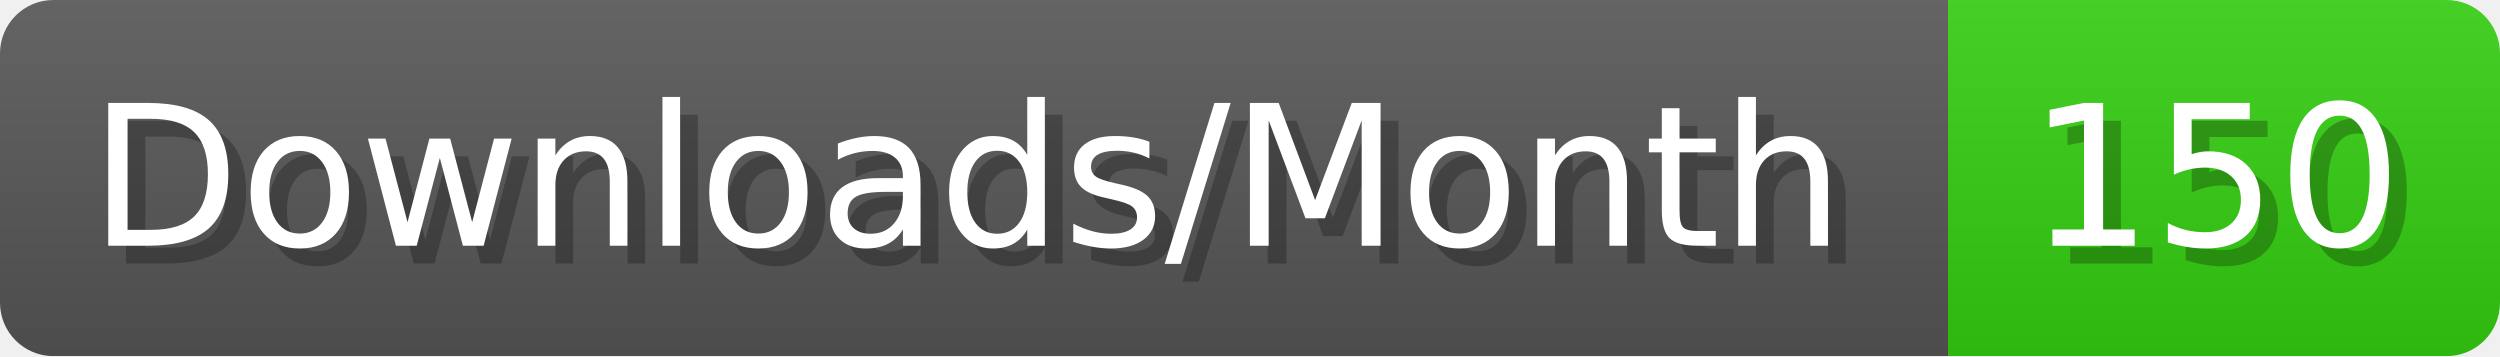
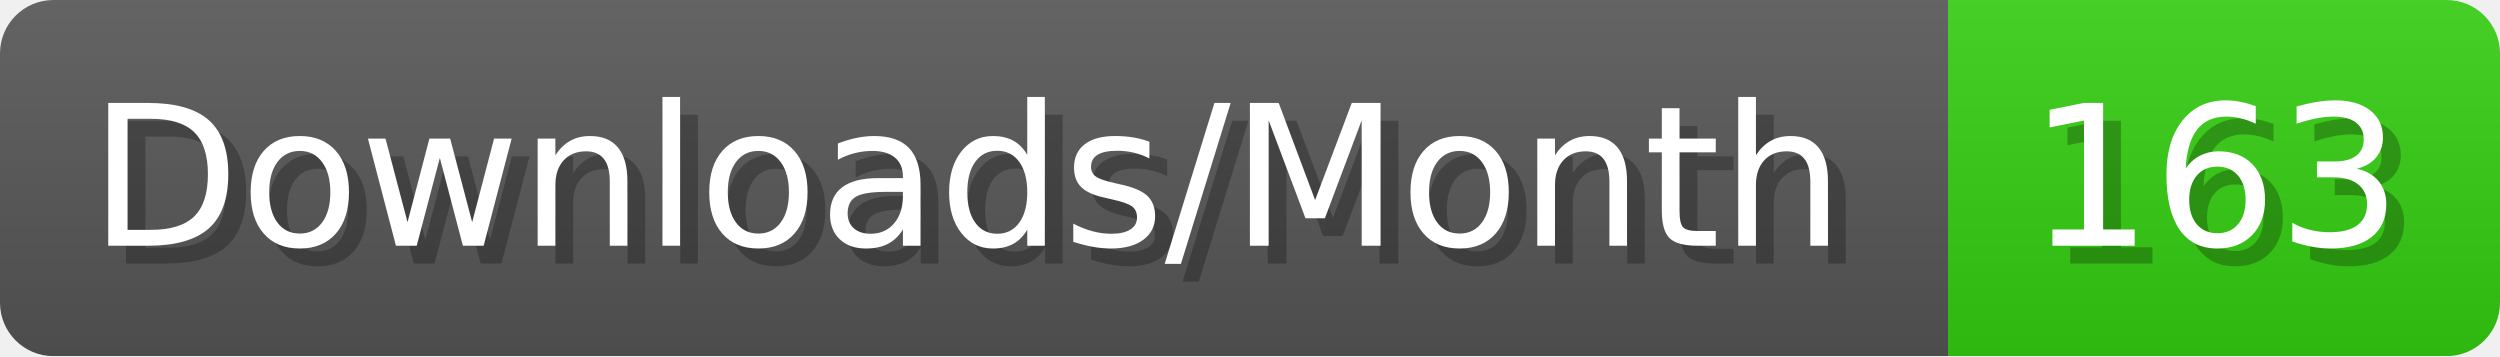
- <svg xmlns="http://www.w3.org/2000/svg" width="140.4" height="20" viewBox="0 0 1404 200" role="img" aria-label="Downloads/Month: 150">
+ <svg xmlns="http://www.w3.org/2000/svg" width="140.4" height="20" viewBox="0 0 1404 200" role="img" aria-label="Downloads/Month: 163">
  <linearGradient id="YlXUI" x2="0" y2="100%">
    <stop offset="0" stop-opacity=".1" stop-color="#EEE" />
    <stop offset="1" stop-opacity=".1" />
  </linearGradient>
  <mask id="JHhop">
    <rect width="1404" height="200" rx="30" fill="#FFF" />
  </mask>
  <g mask="url(#JHhop)">
    <rect width="1094" height="200" fill="#555" />
    <rect width="310" height="200" fill="#3C1" x="1094" />
    <rect width="1404" height="200" fill="url(#YlXUI)" />
  </g>
  <g aria-hidden="true" fill="#fff" text-anchor="start" font-family="Verdana,DejaVu Sans,sans-serif" font-size="110">
    <text x="60" y="148" textLength="994" fill="#000" opacity="0.25">Downloads/Month</text>
    <text x="50" y="138" textLength="994">Downloads/Month</text>
-     <text x="1149" y="148" textLength="210" fill="#000" opacity="0.25">150</text>
-     <text x="1139" y="138" textLength="210">150</text>
+     <text x="1149" y="148" textLength="210" fill="#000" opacity="0.25">163</text>
+     <text x="1139" y="138" textLength="210">163</text>
  </g>
</svg>
